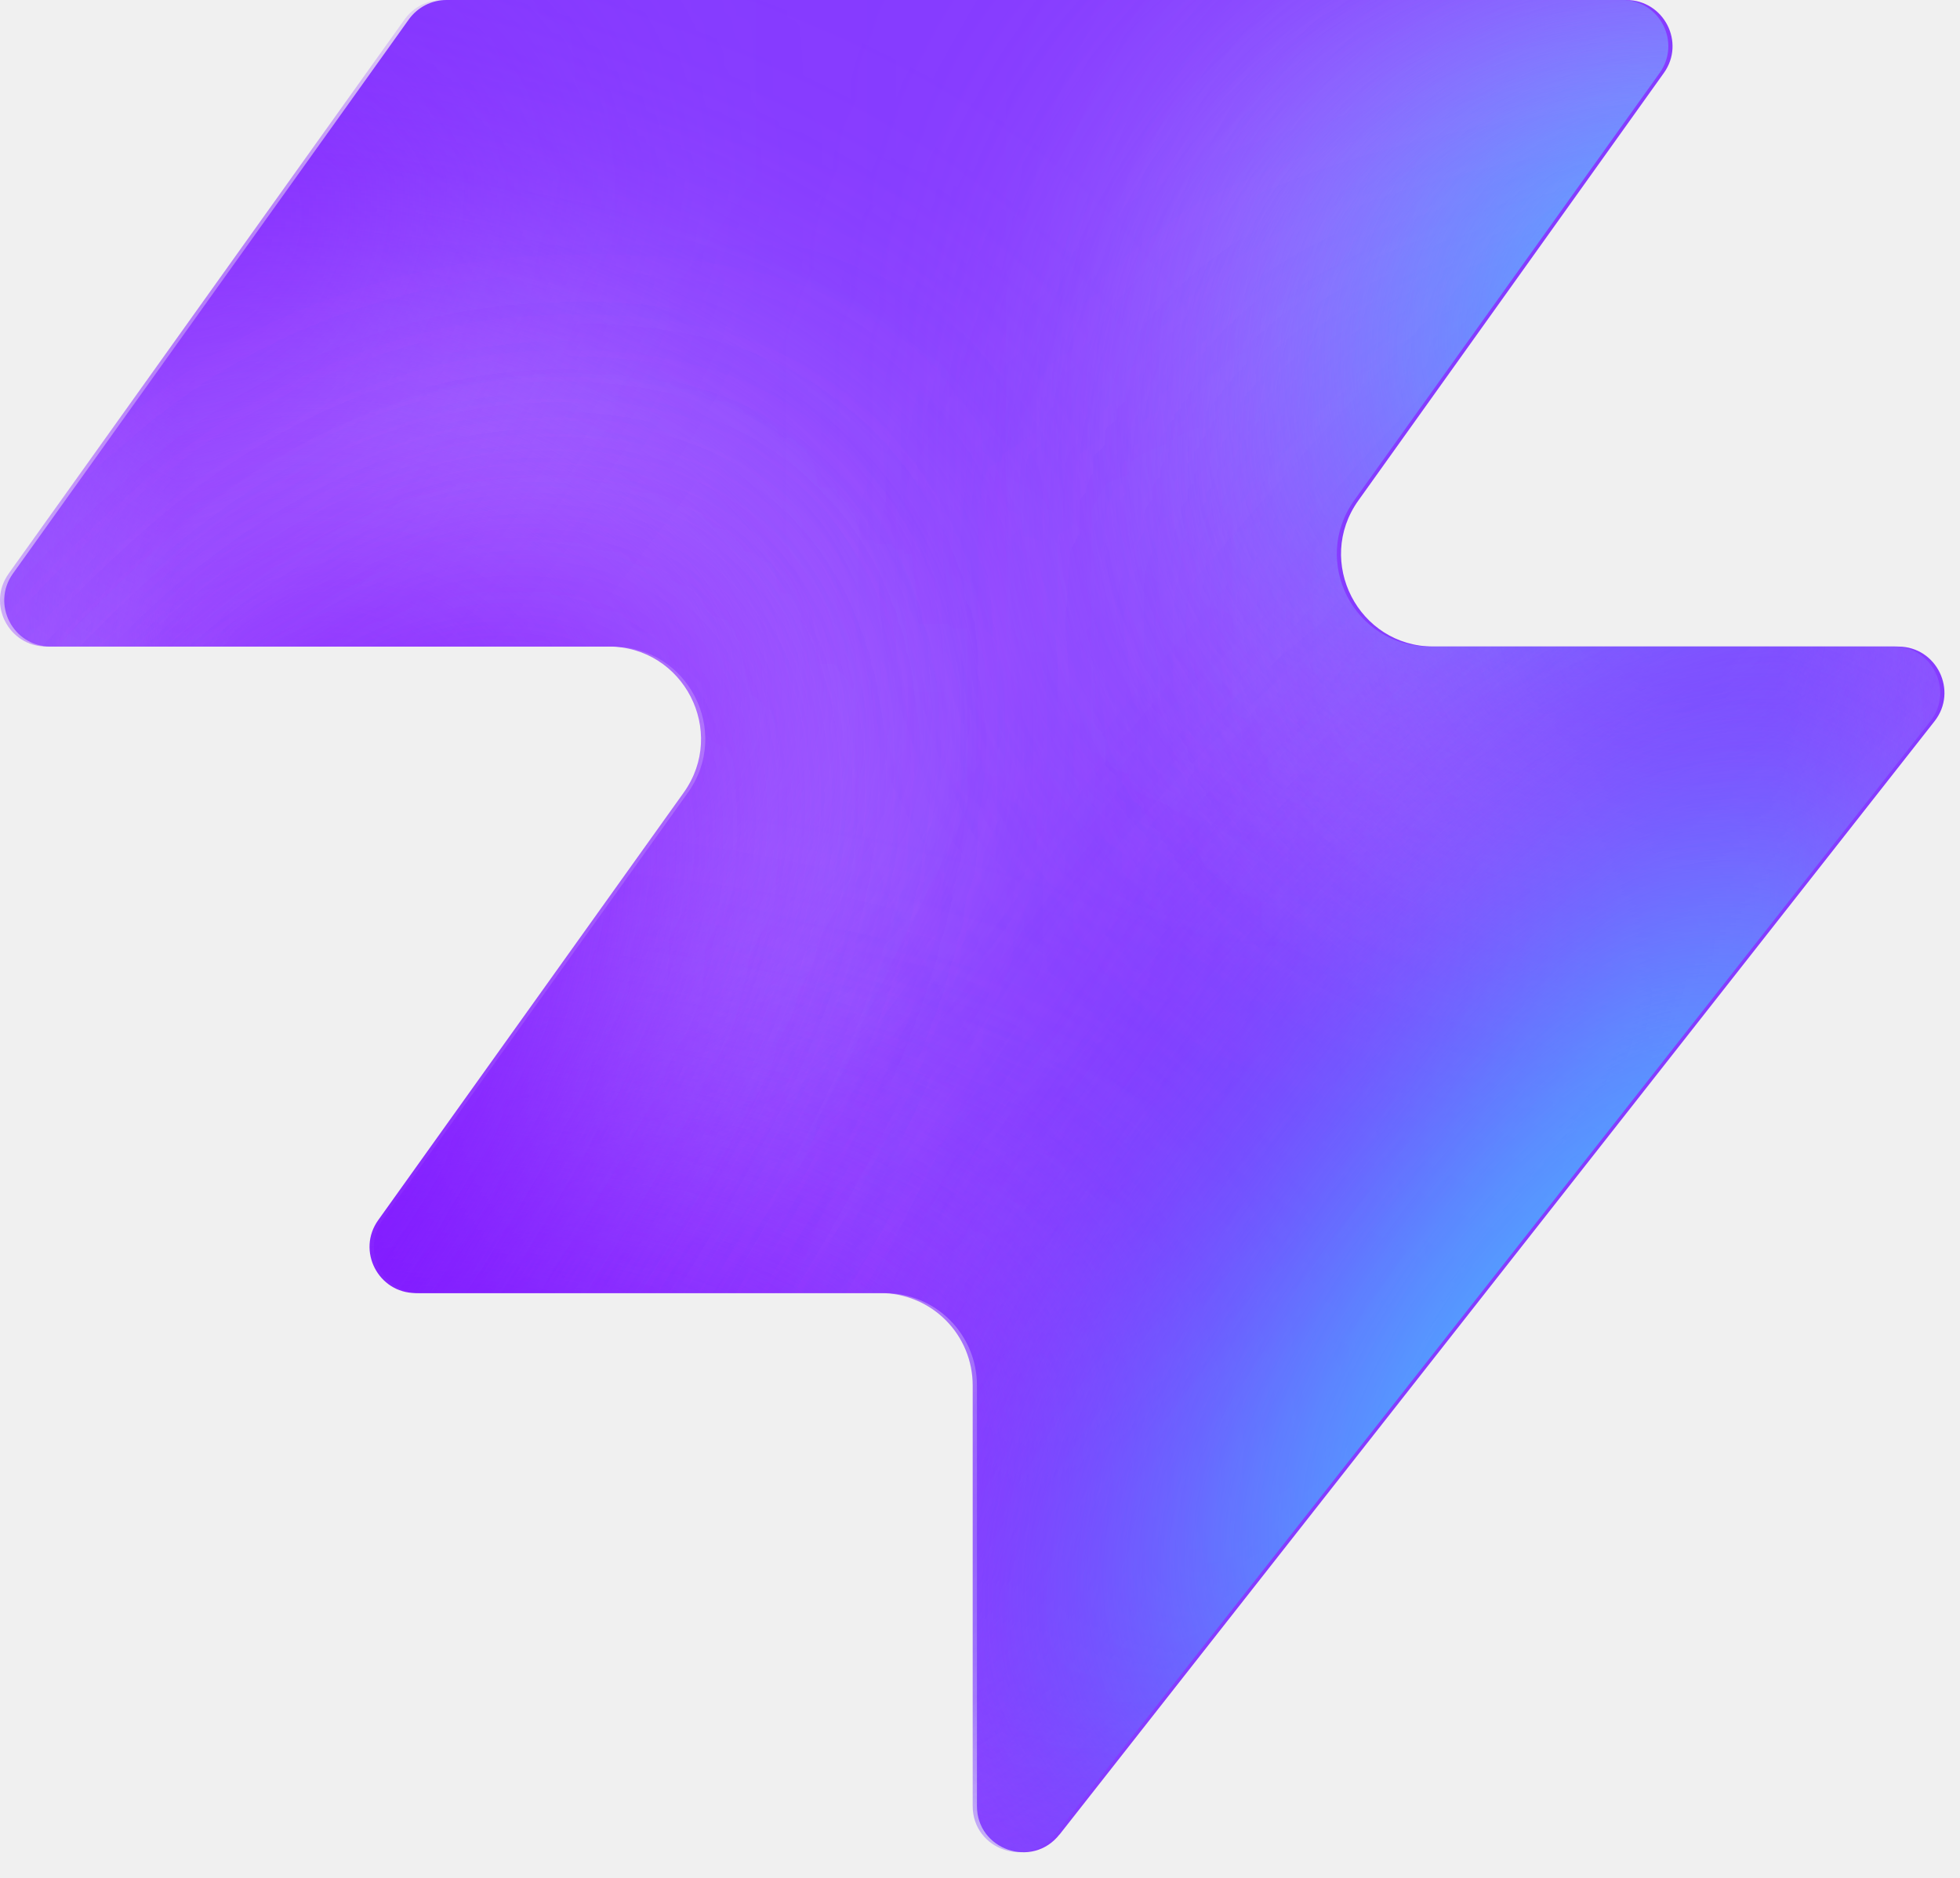
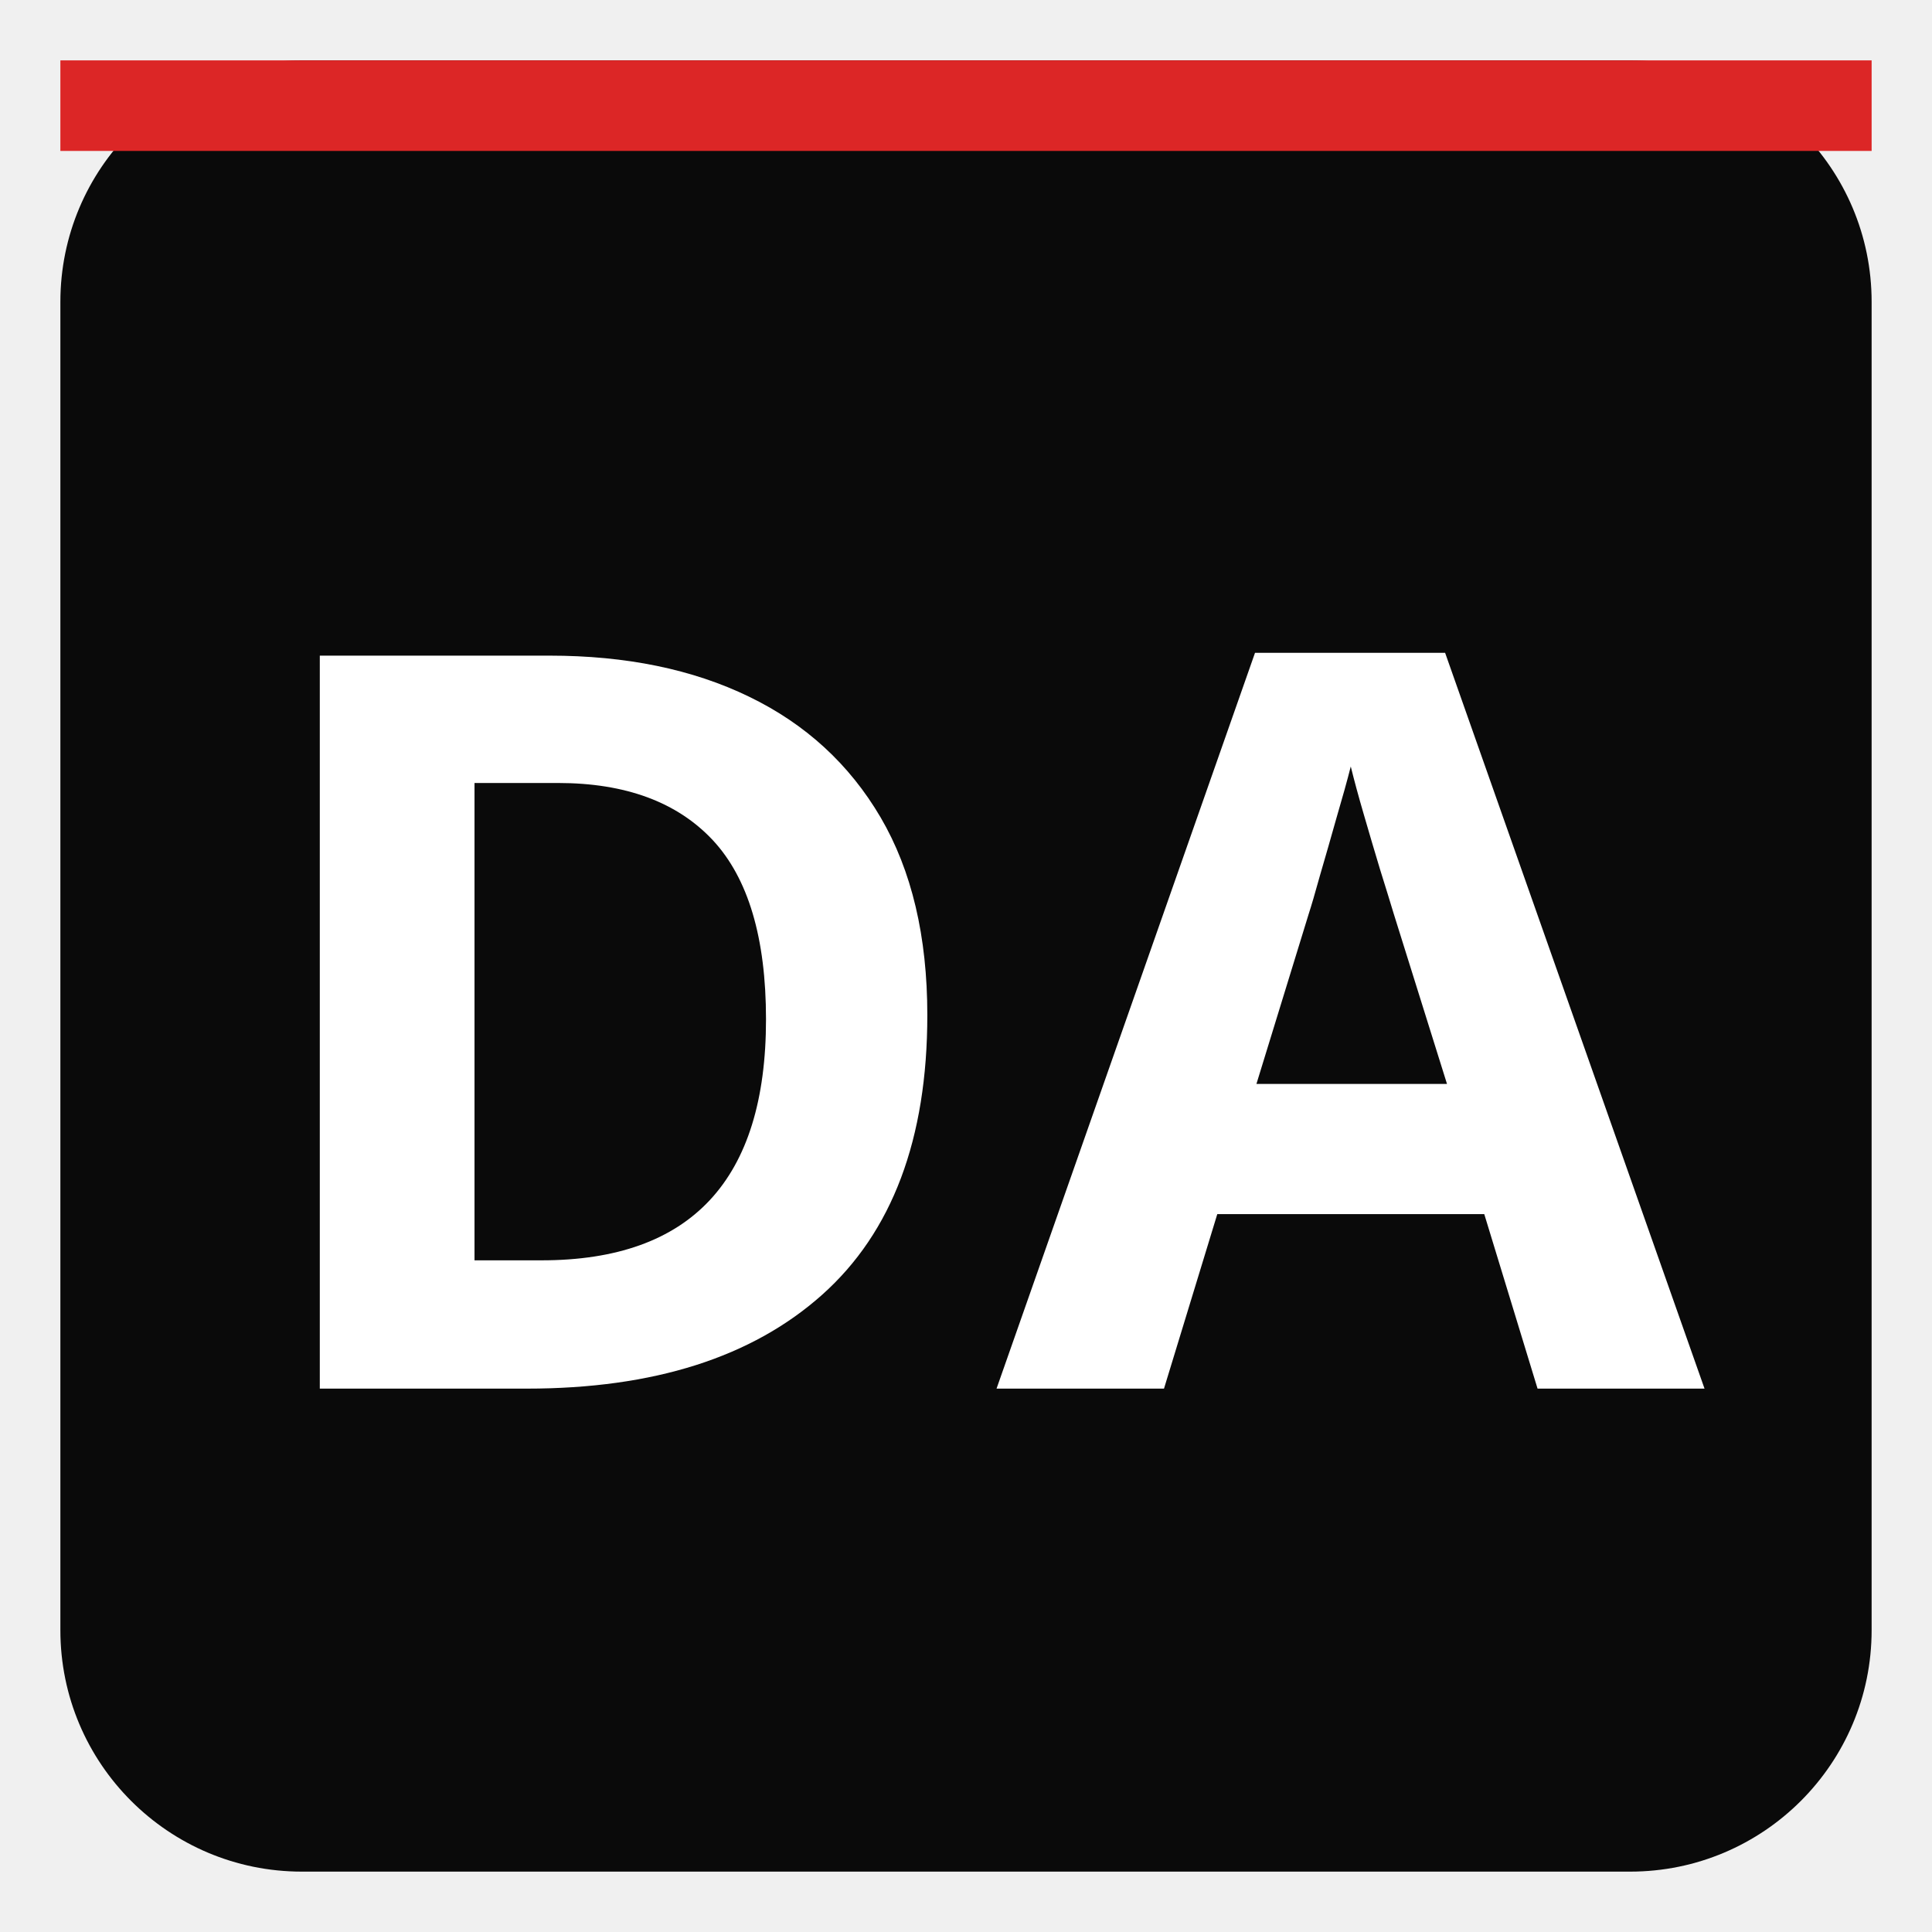
- <svg xmlns="http://www.w3.org/2000/svg" width="48" height="46" fill="none" viewBox="0 0 48 46">
-   <path fill="#863bff" d="M25.946 44.938c-.664.845-2.021.375-2.021-.698V33.937a2.26 2.26 0 0 0-2.262-2.262H10.287c-.92 0-1.456-1.04-.92-1.788l7.48-10.471c1.07-1.497 0-3.578-1.842-3.578H1.237c-.92 0-1.456-1.04-.92-1.788L10.013.474c.214-.297.556-.474.92-.474h28.894c.92 0 1.456 1.04.92 1.788l-7.48 10.471c-1.07 1.498 0 3.579 1.842 3.579h11.377c.943 0 1.473 1.088.89 1.83L25.947 44.94z" style="fill:#863bff;fill:color(display-p3 .525 .23 1);fill-opacity:1" />
-   <mask id="a" width="48" height="46" x="0" y="0" maskUnits="userSpaceOnUse" style="mask-type:alpha">
-     <path fill="#000" d="M25.842 44.938c-.664.844-2.021.375-2.021-.698V33.937a2.26 2.26 0 0 0-2.262-2.262H10.183c-.92 0-1.456-1.04-.92-1.788l7.48-10.471c1.07-1.498 0-3.579-1.842-3.579H1.133c-.92 0-1.456-1.04-.92-1.787L9.91.473c.214-.297.556-.474.92-.474h28.894c.92 0 1.456 1.04.92 1.788l-7.48 10.471c-1.07 1.498 0 3.578 1.842 3.578h11.377c.943 0 1.473 1.088.89 1.832L25.843 44.94z" style="fill:#000;fill-opacity:1" />
-   </mask>
-   <g mask="url(#a)">
-     <g filter="url(#b)">
-       <ellipse cx="5.508" cy="14.704" fill="#ede6ff" rx="5.508" ry="14.704" style="fill:#ede6ff;fill:color(display-p3 .927 .903 1);fill-opacity:1" transform="matrix(.00324 1 1 -.00324 -4.47 31.516)" />
-     </g>
-     <g filter="url(#c)">
-       <ellipse cx="10.399" cy="29.851" fill="#ede6ff" rx="10.399" ry="29.851" style="fill:#ede6ff;fill:color(display-p3 .927 .903 1);fill-opacity:1" transform="matrix(.00324 1 1 -.00324 -39.328 7.883)" />
-     </g>
-     <g filter="url(#d)">
-       <ellipse cx="5.508" cy="30.487" fill="#7e14ff" rx="5.508" ry="30.487" style="fill:#7e14ff;fill:color(display-p3 .492 .077 1);fill-opacity:1" transform="rotate(89.814 -25.913 -14.639)scale(1 -1)" />
-     </g>
-     <g filter="url(#e)">
-       <ellipse cx="5.508" cy="30.599" fill="#7e14ff" rx="5.508" ry="30.599" style="fill:#7e14ff;fill:color(display-p3 .492 .077 1);fill-opacity:1" transform="rotate(89.814 -32.644 -3.334)scale(1 -1)" />
-     </g>
-     <g filter="url(#f)">
-       <ellipse cx="5.508" cy="30.599" fill="#7e14ff" rx="5.508" ry="30.599" style="fill:#7e14ff;fill:color(display-p3 .492 .077 1);fill-opacity:1" transform="matrix(.00324 1 1 -.00324 -34.34 30.47)" />
-     </g>
-     <g filter="url(#g)">
-       <ellipse cx="14.072" cy="22.078" fill="#ede6ff" rx="14.072" ry="22.078" style="fill:#ede6ff;fill:color(display-p3 .927 .903 1);fill-opacity:1" transform="rotate(93.35 24.506 48.493)scale(-1 1)" />
-     </g>
-     <g filter="url(#h)">
-       <ellipse cx="3.47" cy="21.501" fill="#7e14ff" rx="3.47" ry="21.501" style="fill:#7e14ff;fill:color(display-p3 .492 .077 1);fill-opacity:1" transform="rotate(89.009 28.708 47.59)scale(-1 1)" />
-     </g>
-     <g filter="url(#i)">
-       <ellipse cx="3.47" cy="21.501" fill="#7e14ff" rx="3.47" ry="21.501" style="fill:#7e14ff;fill:color(display-p3 .492 .077 1);fill-opacity:1" transform="rotate(89.009 28.708 47.59)scale(-1 1)" />
-     </g>
-     <g filter="url(#j)">
-       <ellipse cx=".387" cy="8.972" fill="#7e14ff" rx="4.407" ry="29.108" style="fill:#7e14ff;fill:color(display-p3 .492 .077 1);fill-opacity:1" transform="rotate(39.51 .387 8.972)" />
-     </g>
-     <g filter="url(#k)">
-       <ellipse cx="47.523" cy="-6.092" fill="#7e14ff" rx="4.407" ry="29.108" style="fill:#7e14ff;fill:color(display-p3 .492 .077 1);fill-opacity:1" transform="rotate(37.892 47.523 -6.092)" />
-     </g>
-     <g filter="url(#l)">
-       <ellipse cx="41.412" cy="6.333" fill="#47bfff" rx="5.971" ry="9.665" style="fill:#47bfff;fill:color(display-p3 .28 .748 1);fill-opacity:1" transform="rotate(37.892 41.412 6.333)" />
-     </g>
-     <g filter="url(#m)">
-       <ellipse cx="-1.879" cy="38.332" fill="#7e14ff" rx="4.407" ry="29.108" style="fill:#7e14ff;fill:color(display-p3 .492 .077 1);fill-opacity:1" transform="rotate(37.892 -1.88 38.332)" />
-     </g>
-     <g filter="url(#n)">
-       <ellipse cx="-1.879" cy="38.332" fill="#7e14ff" rx="4.407" ry="29.108" style="fill:#7e14ff;fill:color(display-p3 .492 .077 1);fill-opacity:1" transform="rotate(37.892 -1.88 38.332)" />
-     </g>
-     <g filter="url(#o)">
-       <ellipse cx="35.651" cy="29.907" fill="#7e14ff" rx="4.407" ry="29.108" style="fill:#7e14ff;fill:color(display-p3 .492 .077 1);fill-opacity:1" transform="rotate(37.892 35.651 29.907)" />
-     </g>
-     <g filter="url(#p)">
-       <ellipse cx="38.418" cy="32.4" fill="#47bfff" rx="5.971" ry="15.297" style="fill:#47bfff;fill:color(display-p3 .28 .748 1);fill-opacity:1" transform="rotate(37.892 38.418 32.4)" />
-     </g>
-   </g>
-   <defs>
-     <filter id="b" width="60.045" height="41.654" x="-19.77" y="16.149" color-interpolation-filters="sRGB" filterUnits="userSpaceOnUse">
-       <feFlood flood-opacity="0" result="BackgroundImageFix" />
-       <feBlend in="SourceGraphic" in2="BackgroundImageFix" result="shape" />
-       <feGaussianBlur result="effect1_foregroundBlur_2002_17158" stdDeviation="7.659" />
-     </filter>
-     <filter id="c" width="90.34" height="51.437" x="-54.613" y="-7.533" color-interpolation-filters="sRGB" filterUnits="userSpaceOnUse">
-       <feFlood flood-opacity="0" result="BackgroundImageFix" />
-       <feBlend in="SourceGraphic" in2="BackgroundImageFix" result="shape" />
-       <feGaussianBlur result="effect1_foregroundBlur_2002_17158" stdDeviation="7.659" />
-     </filter>
-     <filter id="d" width="79.355" height="29.4" x="-49.64" y="2.03" color-interpolation-filters="sRGB" filterUnits="userSpaceOnUse">
-       <feFlood flood-opacity="0" result="BackgroundImageFix" />
-       <feBlend in="SourceGraphic" in2="BackgroundImageFix" result="shape" />
-       <feGaussianBlur result="effect1_foregroundBlur_2002_17158" stdDeviation="4.596" />
-     </filter>
-     <filter id="e" width="79.579" height="29.4" x="-45.045" y="20.029" color-interpolation-filters="sRGB" filterUnits="userSpaceOnUse">
-       <feFlood flood-opacity="0" result="BackgroundImageFix" />
-       <feBlend in="SourceGraphic" in2="BackgroundImageFix" result="shape" />
-       <feGaussianBlur result="effect1_foregroundBlur_2002_17158" stdDeviation="4.596" />
-     </filter>
-     <filter id="f" width="79.579" height="29.4" x="-43.513" y="21.178" color-interpolation-filters="sRGB" filterUnits="userSpaceOnUse">
-       <feFlood flood-opacity="0" result="BackgroundImageFix" />
-       <feBlend in="SourceGraphic" in2="BackgroundImageFix" result="shape" />
-       <feGaussianBlur result="effect1_foregroundBlur_2002_17158" stdDeviation="4.596" />
-     </filter>
-     <filter id="g" width="74.749" height="58.852" x="15.756" y="-17.901" color-interpolation-filters="sRGB" filterUnits="userSpaceOnUse">
-       <feFlood flood-opacity="0" result="BackgroundImageFix" />
-       <feBlend in="SourceGraphic" in2="BackgroundImageFix" result="shape" />
-       <feGaussianBlur result="effect1_foregroundBlur_2002_17158" stdDeviation="7.659" />
-     </filter>
-     <filter id="h" width="61.377" height="25.362" x="23.548" y="2.284" color-interpolation-filters="sRGB" filterUnits="userSpaceOnUse">
-       <feFlood flood-opacity="0" result="BackgroundImageFix" />
-       <feBlend in="SourceGraphic" in2="BackgroundImageFix" result="shape" />
-       <feGaussianBlur result="effect1_foregroundBlur_2002_17158" stdDeviation="4.596" />
-     </filter>
-     <filter id="i" width="61.377" height="25.362" x="23.548" y="2.284" color-interpolation-filters="sRGB" filterUnits="userSpaceOnUse">
-       <feFlood flood-opacity="0" result="BackgroundImageFix" />
-       <feBlend in="SourceGraphic" in2="BackgroundImageFix" result="shape" />
-       <feGaussianBlur result="effect1_foregroundBlur_2002_17158" stdDeviation="4.596" />
-     </filter>
-     <filter id="j" width="56.045" height="63.649" x="-27.636" y="-22.853" color-interpolation-filters="sRGB" filterUnits="userSpaceOnUse">
-       <feFlood flood-opacity="0" result="BackgroundImageFix" />
-       <feBlend in="SourceGraphic" in2="BackgroundImageFix" result="shape" />
-       <feGaussianBlur result="effect1_foregroundBlur_2002_17158" stdDeviation="4.596" />
-     </filter>
-     <filter id="k" width="54.814" height="64.646" x="20.116" y="-38.415" color-interpolation-filters="sRGB" filterUnits="userSpaceOnUse">
-       <feFlood flood-opacity="0" result="BackgroundImageFix" />
-       <feBlend in="SourceGraphic" in2="BackgroundImageFix" result="shape" />
-       <feGaussianBlur result="effect1_foregroundBlur_2002_17158" stdDeviation="4.596" />
-     </filter>
-     <filter id="l" width="33.541" height="35.313" x="24.641" y="-11.323" color-interpolation-filters="sRGB" filterUnits="userSpaceOnUse">
-       <feFlood flood-opacity="0" result="BackgroundImageFix" />
-       <feBlend in="SourceGraphic" in2="BackgroundImageFix" result="shape" />
-       <feGaussianBlur result="effect1_foregroundBlur_2002_17158" stdDeviation="4.596" />
-     </filter>
-     <filter id="m" width="54.814" height="64.646" x="-29.286" y="6.009" color-interpolation-filters="sRGB" filterUnits="userSpaceOnUse">
-       <feFlood flood-opacity="0" result="BackgroundImageFix" />
-       <feBlend in="SourceGraphic" in2="BackgroundImageFix" result="shape" />
-       <feGaussianBlur result="effect1_foregroundBlur_2002_17158" stdDeviation="4.596" />
-     </filter>
-     <filter id="n" width="54.814" height="64.646" x="-29.286" y="6.009" color-interpolation-filters="sRGB" filterUnits="userSpaceOnUse">
-       <feFlood flood-opacity="0" result="BackgroundImageFix" />
-       <feBlend in="SourceGraphic" in2="BackgroundImageFix" result="shape" />
-       <feGaussianBlur result="effect1_foregroundBlur_2002_17158" stdDeviation="4.596" />
-     </filter>
-     <filter id="o" width="54.814" height="64.646" x="8.244" y="-2.416" color-interpolation-filters="sRGB" filterUnits="userSpaceOnUse">
-       <feFlood flood-opacity="0" result="BackgroundImageFix" />
-       <feBlend in="SourceGraphic" in2="BackgroundImageFix" result="shape" />
-       <feGaussianBlur result="effect1_foregroundBlur_2002_17158" stdDeviation="4.596" />
-     </filter>
-     <filter id="p" width="39.409" height="43.623" x="18.713" y="10.588" color-interpolation-filters="sRGB" filterUnits="userSpaceOnUse">
-       <feFlood flood-opacity="0" result="BackgroundImageFix" />
-       <feBlend in="SourceGraphic" in2="BackgroundImageFix" result="shape" />
-       <feGaussianBlur result="effect1_foregroundBlur_2002_17158" stdDeviation="4.596" />
-     </filter>
-   </defs>
+ <svg xmlns="http://www.w3.org/2000/svg" viewBox="0 0 64 64">
+   <rect x="2" y="2" width="60" height="60" rx="8" fill="#0A0A0A" />
+   <rect x="2" y="2" width="60" height="3" fill="#DC2626" />
+   <text x="32" y="46" text-anchor="middle" font-family="Impact, 'Arial Narrow', sans-serif" font-size="34" font-weight="700" fill="#FFFFFF" letter-spacing="1">DA</text>
</svg>
